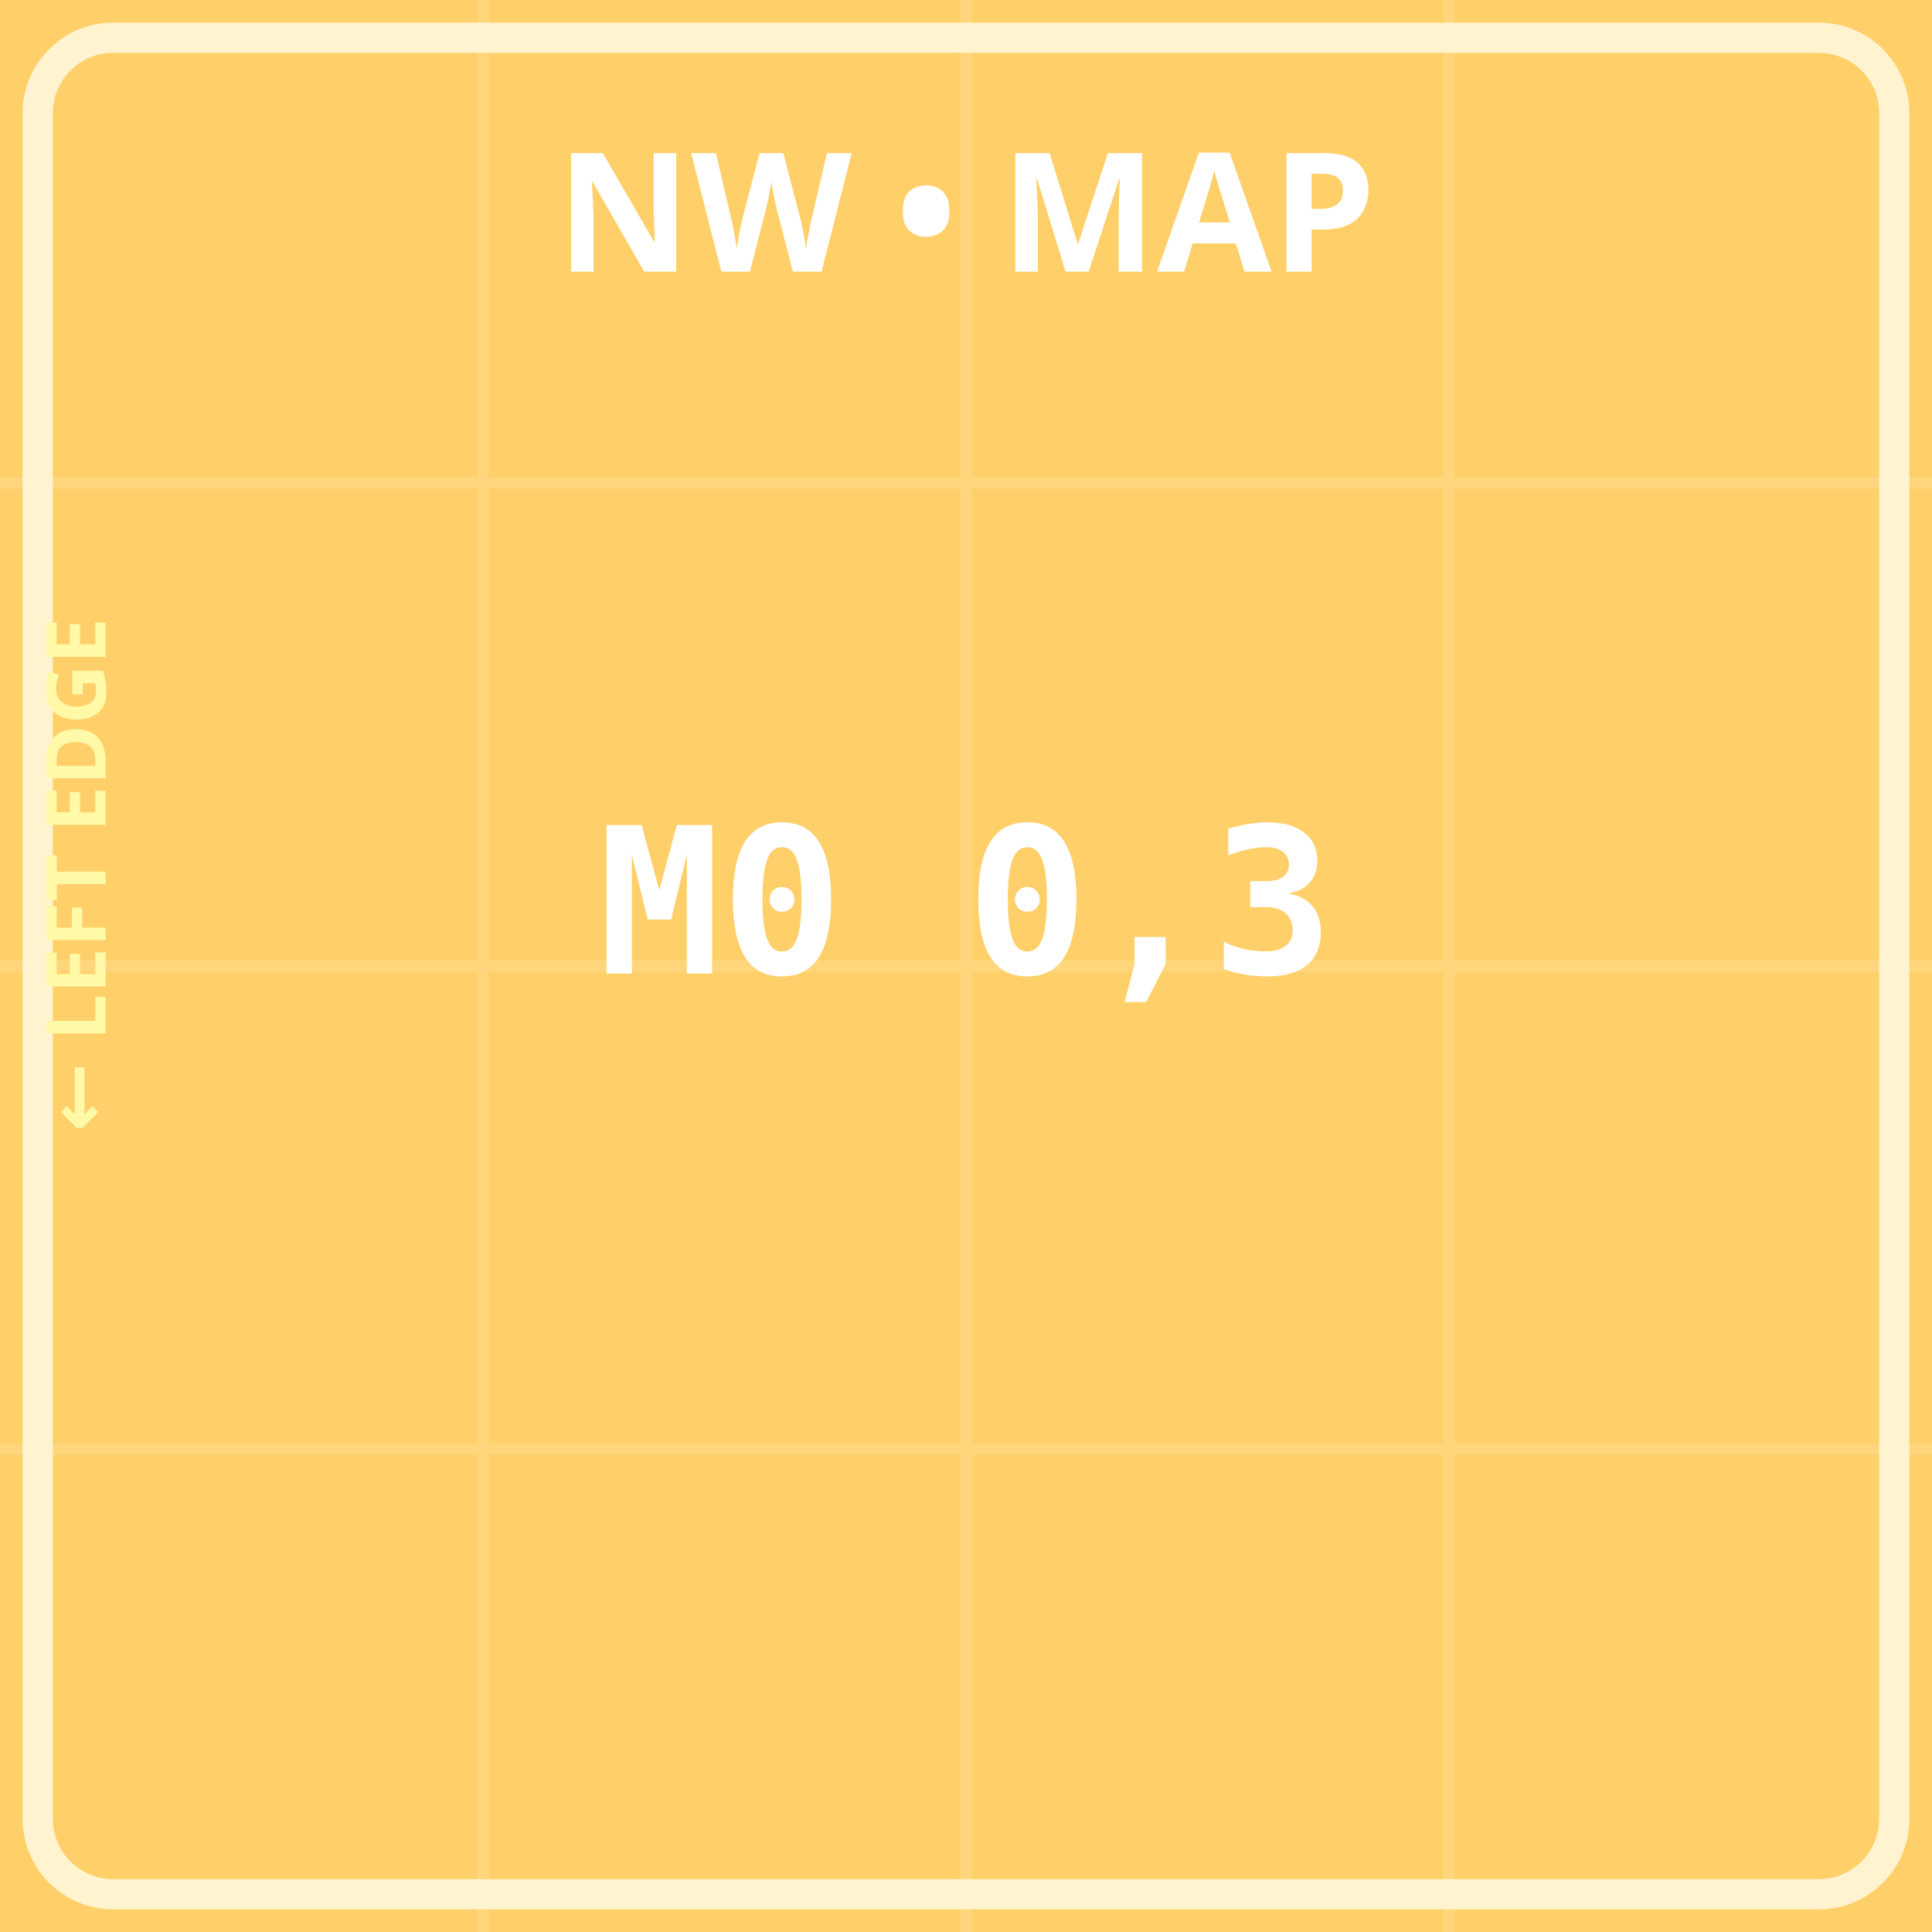
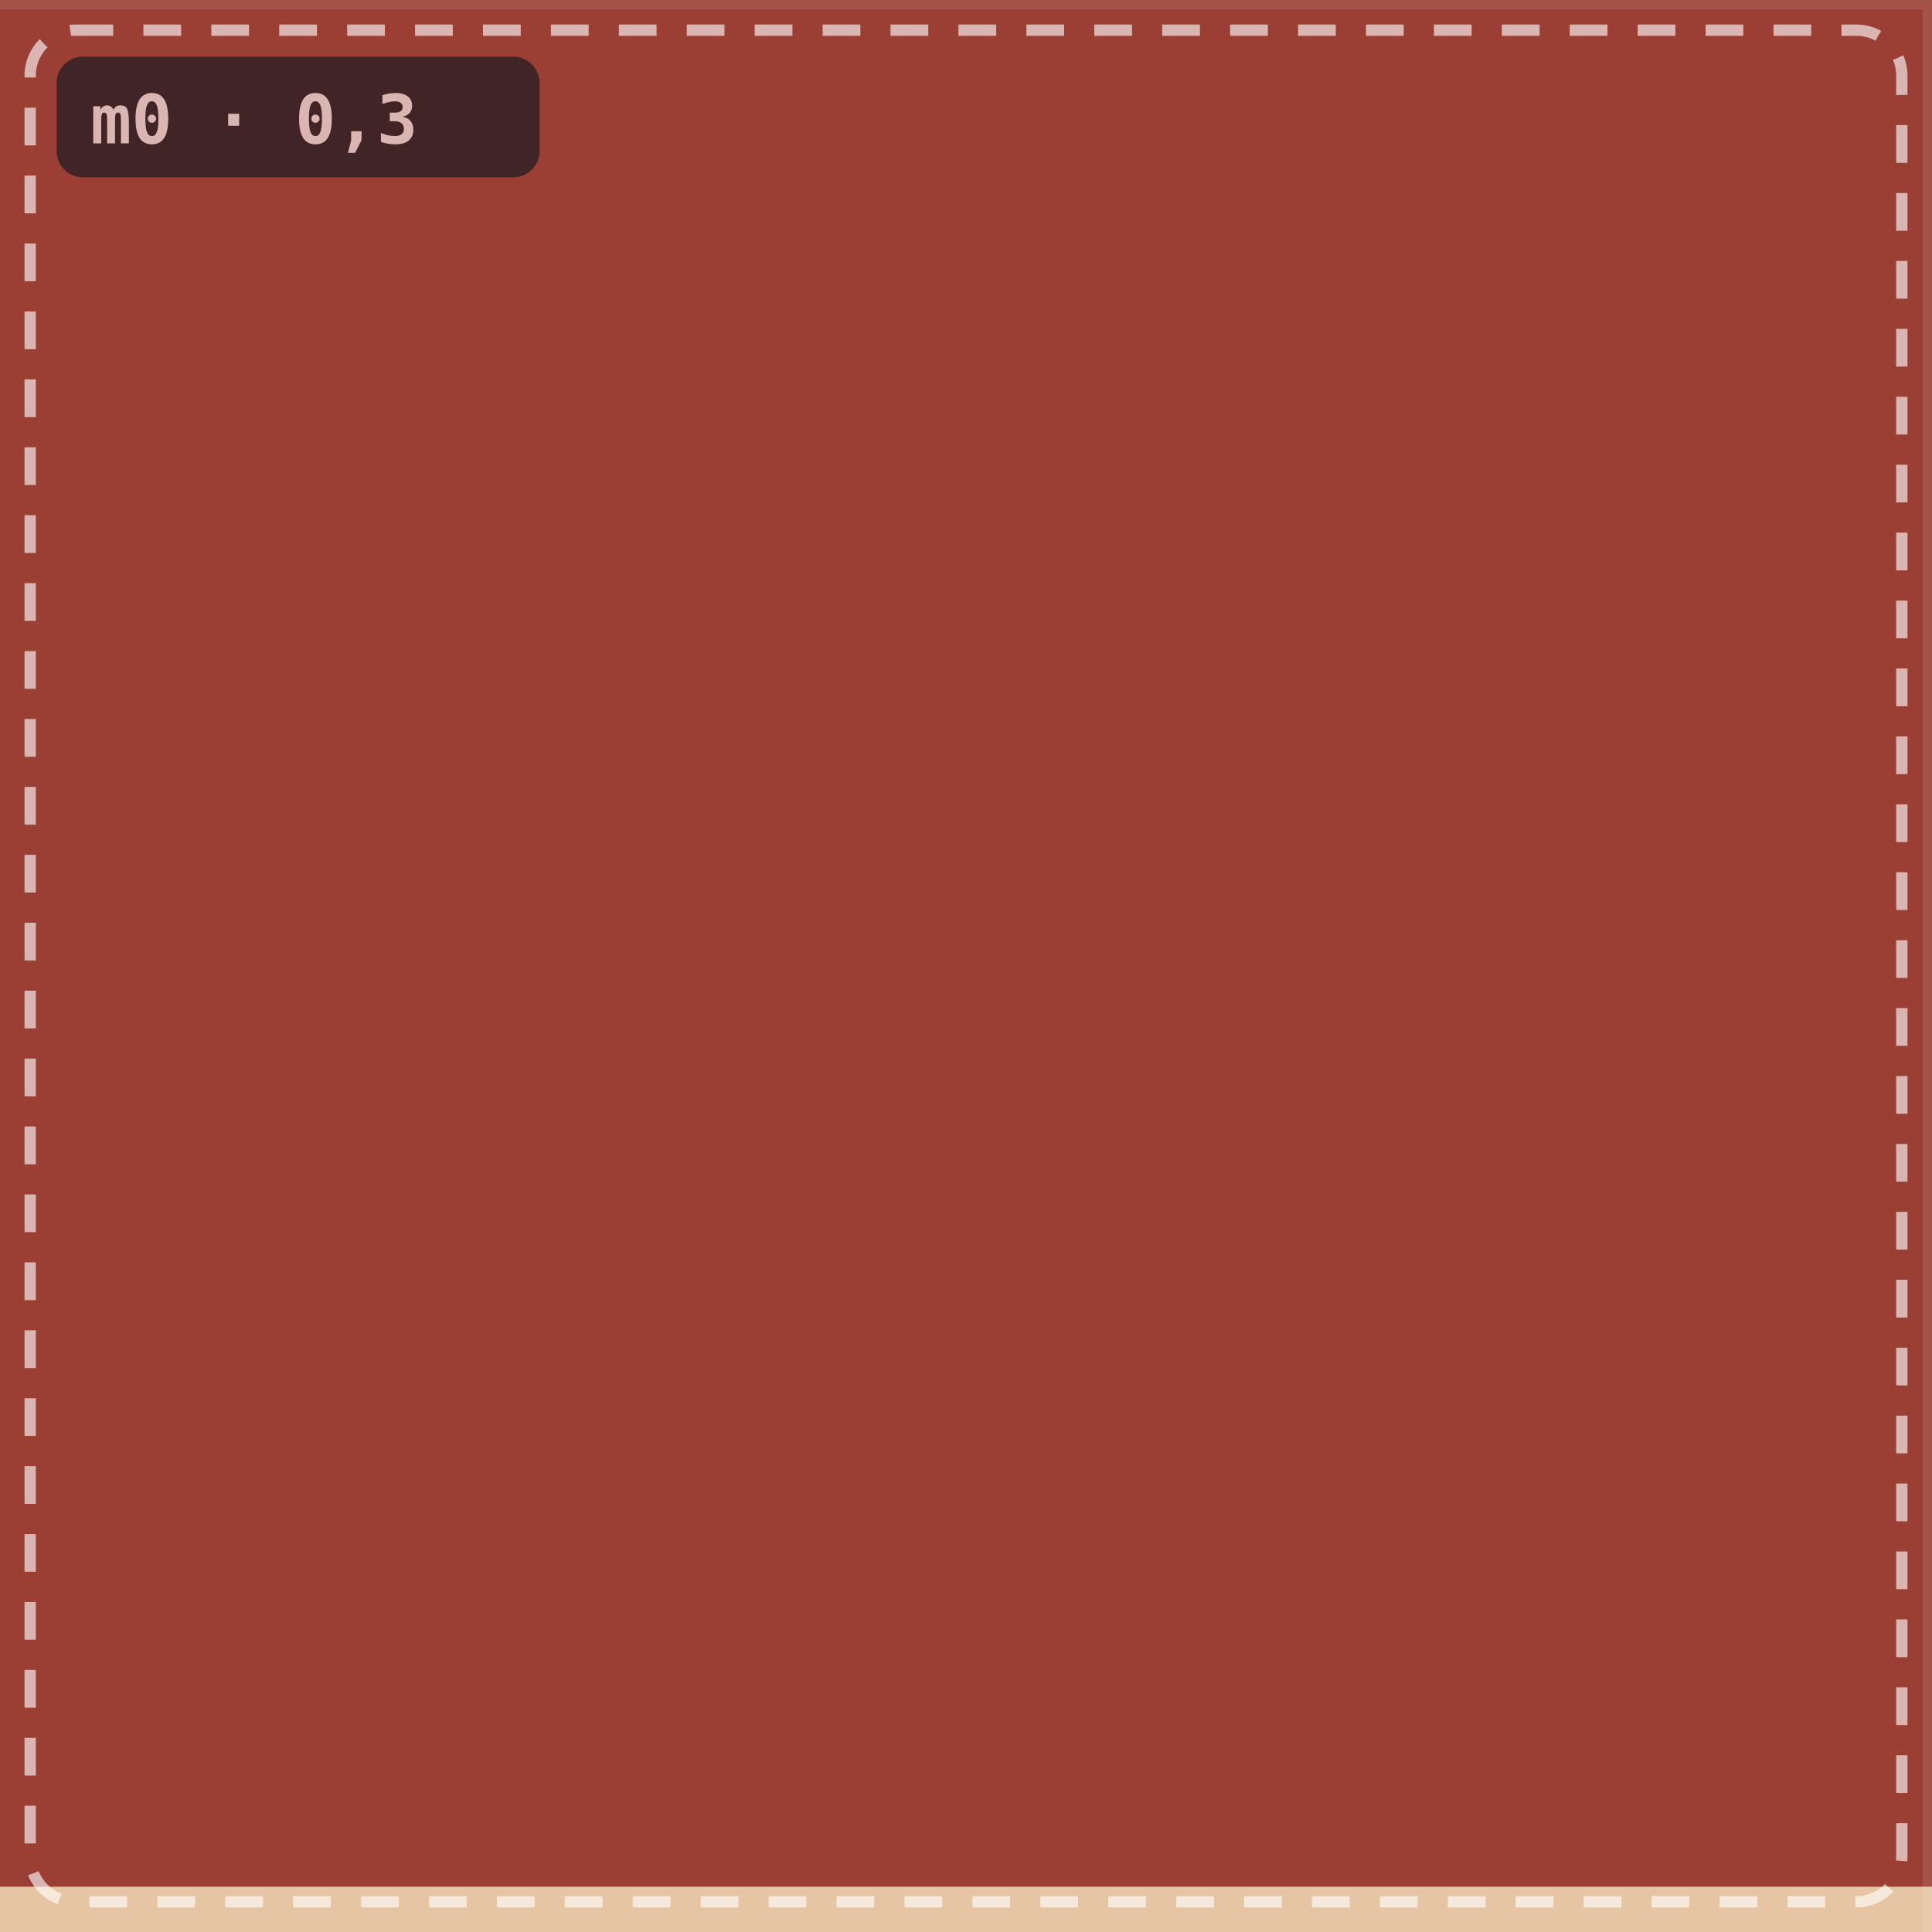
- <svg xmlns="http://www.w3.org/2000/svg" width="512" height="512" viewBox="0 0 512 512">
-   <rect width="512" height="512" fill="#ffd06a" />
-   <path d="M0 128H512M0 256H512M0 384H512M128 0V512M256 0V512M384 0V512" stroke="#fff" stroke-opacity=".12" stroke-width="3" />
-   <rect x="10" y="10" width="492" height="492" rx="20" fill="none" stroke="#fff4cf" stroke-width="8" />
-   <text x="256" y="72" text-anchor="middle" fill="#fff" font-family="system-ui" font-size="44" font-weight="900">NW • MAP</text>
-   <text x="256" y="258" text-anchor="middle" fill="#fff" font-family="ui-monospace,monospace" font-size="54" font-weight="900">M0  0,3</text>
-   <text x="28" y="300" fill="#fff9a8" font-family="system-ui" font-size="22" font-weight="900" transform="rotate(-90 28 300)">← LEFT EDGE</text>
+ <svg xmlns="http://www.w3.org/2000/svg" width="512" height="512" viewBox="0 1536 512 512">
+   <g id="canonical-map">
+     <rect width="4096" height="4096" fill="#13232e" />
+     <path d="M0 0H2048V2048H0z" fill="#9b3f35" />
+     <path d="M2048 0H4096V2048H2048z" fill="#c89435" />
+     <path d="M0 2048H2048V4096H0z" fill="#397ba3" />
+     <path d="M2048 2048H4096V4096H2048z" fill="#4a9568" />
+     <path d="M0 520C680 330 1110 760 1690 600S2780 120 4096 590V0H0z" fill="#182f3a" opacity=".48" />
+     <path d="M0 3520C720 3310 1250 3790 1980 3510S3280 3100 4096 3450V4096H0z" fill="#102731" opacity=".42" />
+     <path d="M-120 1470C640 1220 1220 1800 2020 1530S3300 930 4230 1330" fill="none" stroke="#d8c291" stroke-width="78" />
+     <path d="M-120 1470C640 1220 1220 1800 2020 1530S3300 930 4230 1330" fill="none" stroke="#675b43" stroke-width="18" />
+     <path d="M2660 -120C2500 680 2870 1120 2580 1900S2050 3140 2460 4220" fill="none" stroke="#90dded" stroke-width="118" opacity=".9" />
+     <path d="M2660 -120C2500 680 2870 1120 2580 1900S2050 3140 2460 4220" fill="none" stroke="#d7f7ff" stroke-width="18" opacity=".7" />
+     <path d="M0 2048H4096M2048 0V4096" stroke="#fff1c9" stroke-width="24" opacity=".75" />
+     <path d="M512 0V4096M1024 0V4096M1536 0V4096M2560 0V4096M3072 0V4096M3584 0V4096M0 512H4096M0 1024H4096M0 1536H4096M0 2560H4096M0 3072H4096M0 3584H4096" stroke="#fff" stroke-width="5" opacity=".1" />
+     <circle cx="850" cy="720" r="180" fill="#ffe65b" stroke="#fff7bd" stroke-width="38" />
+     <circle cx="850" cy="720" r="65" fill="#9b3f35" />
+     <path d="M3210 490l230 430h-460z" fill="#65f1ff" stroke="#d7fbff" stroke-width="38" />
+     <rect x="590" y="2860" width="520" height="390" rx="48" fill="#ff6b8b" stroke="#ffd5df" stroke-width="38" />
+     <path d="M690 2860v-210h320v210" fill="none" stroke="#ffd5df" stroke-width="58" />
+     <path d="M3235 2720l90 240 255 12-200 160 68 248-213-140-213 140 68-248-200-160 255-12z" fill="#b9ff75" stroke="#ecffc9" stroke-width="34" />
+     <circle cx="2048" cy="2048" r="250" fill="#172832" stroke="#fff1c9" stroke-width="34" />
+     <path d="M2048 1840l74 150 165 24-120 117 28 165-147-77-147 77 28-165-120-117 165-24z" fill="#fff1c9" />
+     <text x="1024" y="260" text-anchor="middle" fill="#fff7df" font-family="system-ui,sans-serif" font-size="150" font-weight="900">NORTHWEST</text>
+     <text x="3072" y="260" text-anchor="middle" fill="#fff7df" font-family="system-ui,sans-serif" font-size="150" font-weight="900">NORTHEAST</text>
+     <text x="1024" y="3980" text-anchor="middle" fill="#fff7df" font-family="system-ui,sans-serif" font-size="150" font-weight="900">SOUTHWEST</text>
+     <text x="3072" y="3980" text-anchor="middle" fill="#fff7df" font-family="system-ui,sans-serif" font-size="150" font-weight="900">SOUTHEAST</text>
+     <text x="2048" y="1770" text-anchor="middle" fill="#fff1c9" font-family="system-ui,sans-serif" font-size="92" font-weight="900">CROWN HARBOR</text>
+     <text x="2048" y="2300" text-anchor="middle" fill="#fff1c9" font-family="ui-monospace,monospace" font-size="58">4096 m chart grid</text>
+     <path d="M2048 70l-70 145h140z" fill="#fff1c9" />
+     <text x="2048" y="330" text-anchor="middle" fill="#fff1c9" font-family="system-ui,sans-serif" font-size="76" font-weight="900">NORTH</text>
+   </g>
+   <g id="vt-debug-overlay" data-vt-page="0/0/3" opacity=".62">
+     <rect x="8" y="1544" width="496" height="496" rx="12" fill="none" stroke="#fff" stroke-width="3" stroke-dasharray="10 8" />
+     <rect x="15" y="1551" width="128" height="32" rx="7" fill="#09141b" />
+     <text x="24" y="1574" fill="#fff" font-family="ui-monospace,monospace" font-size="18" font-weight="800">m0 · 0,3</text>
+   </g>
</svg>
